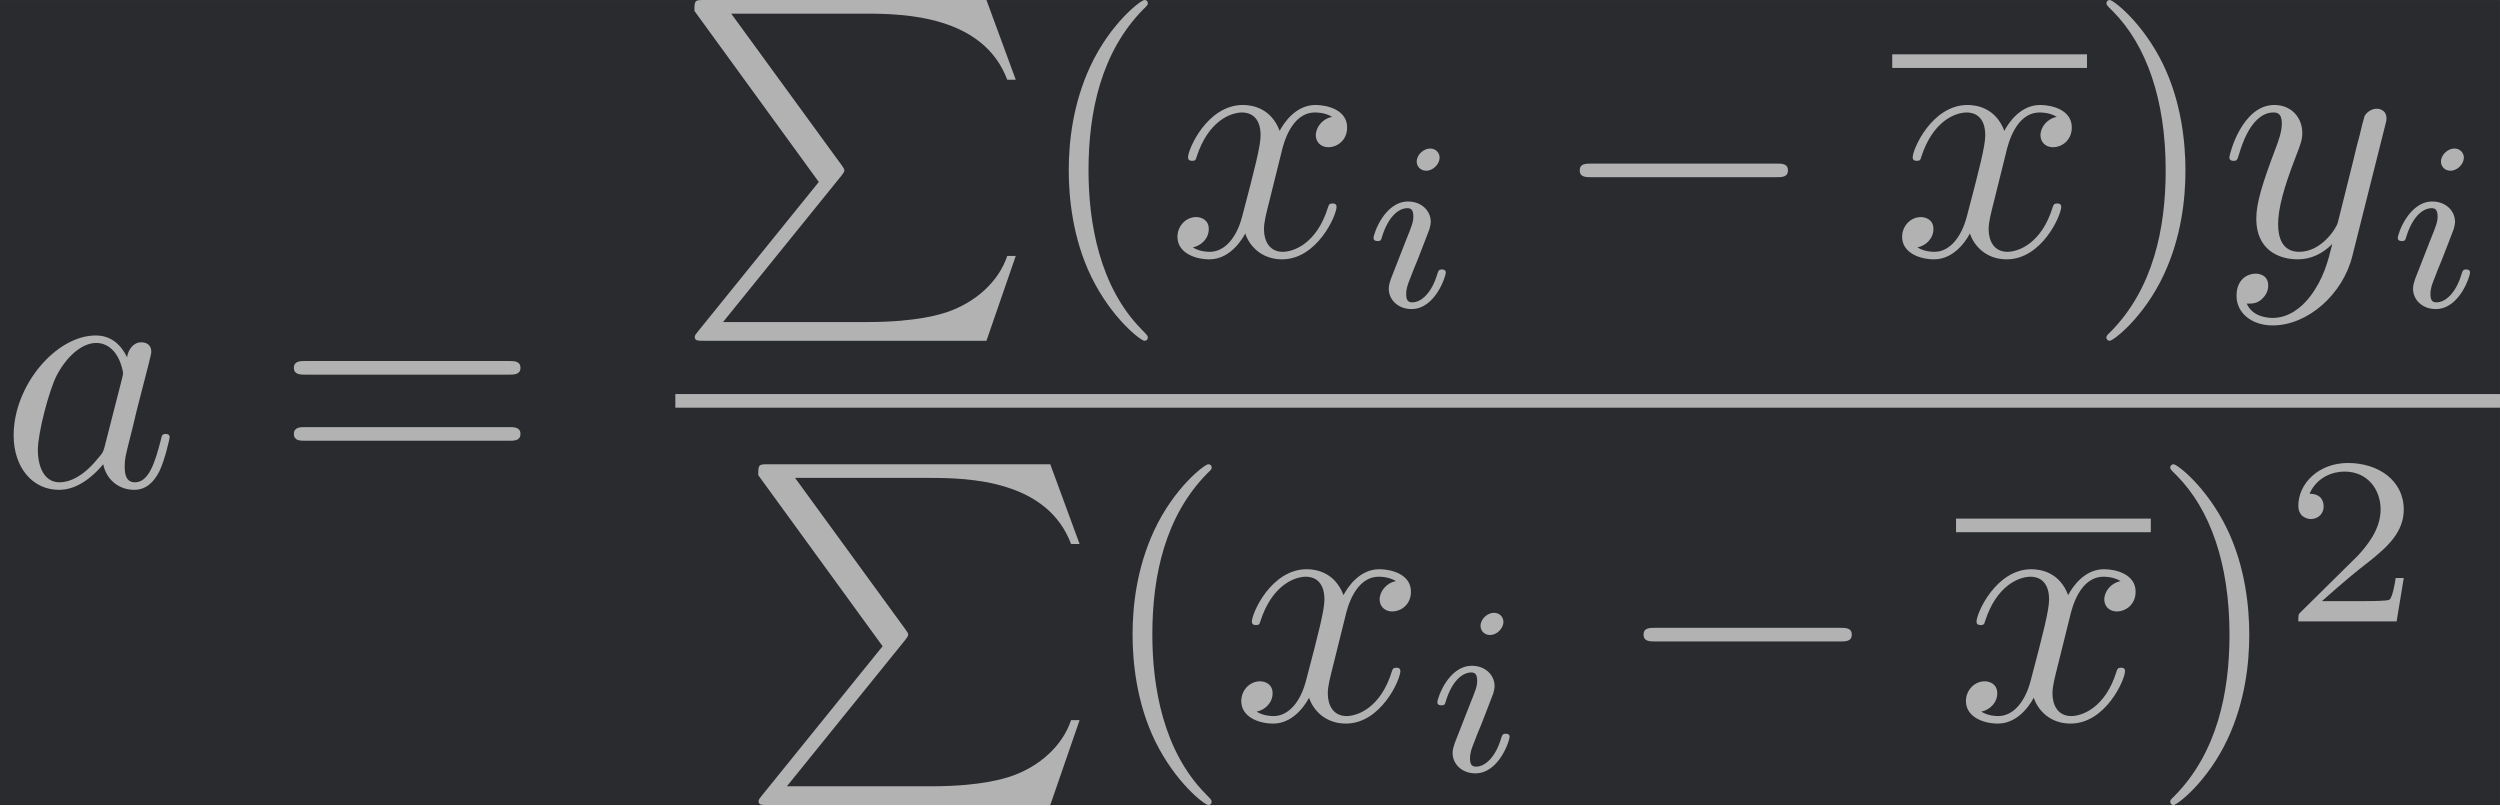
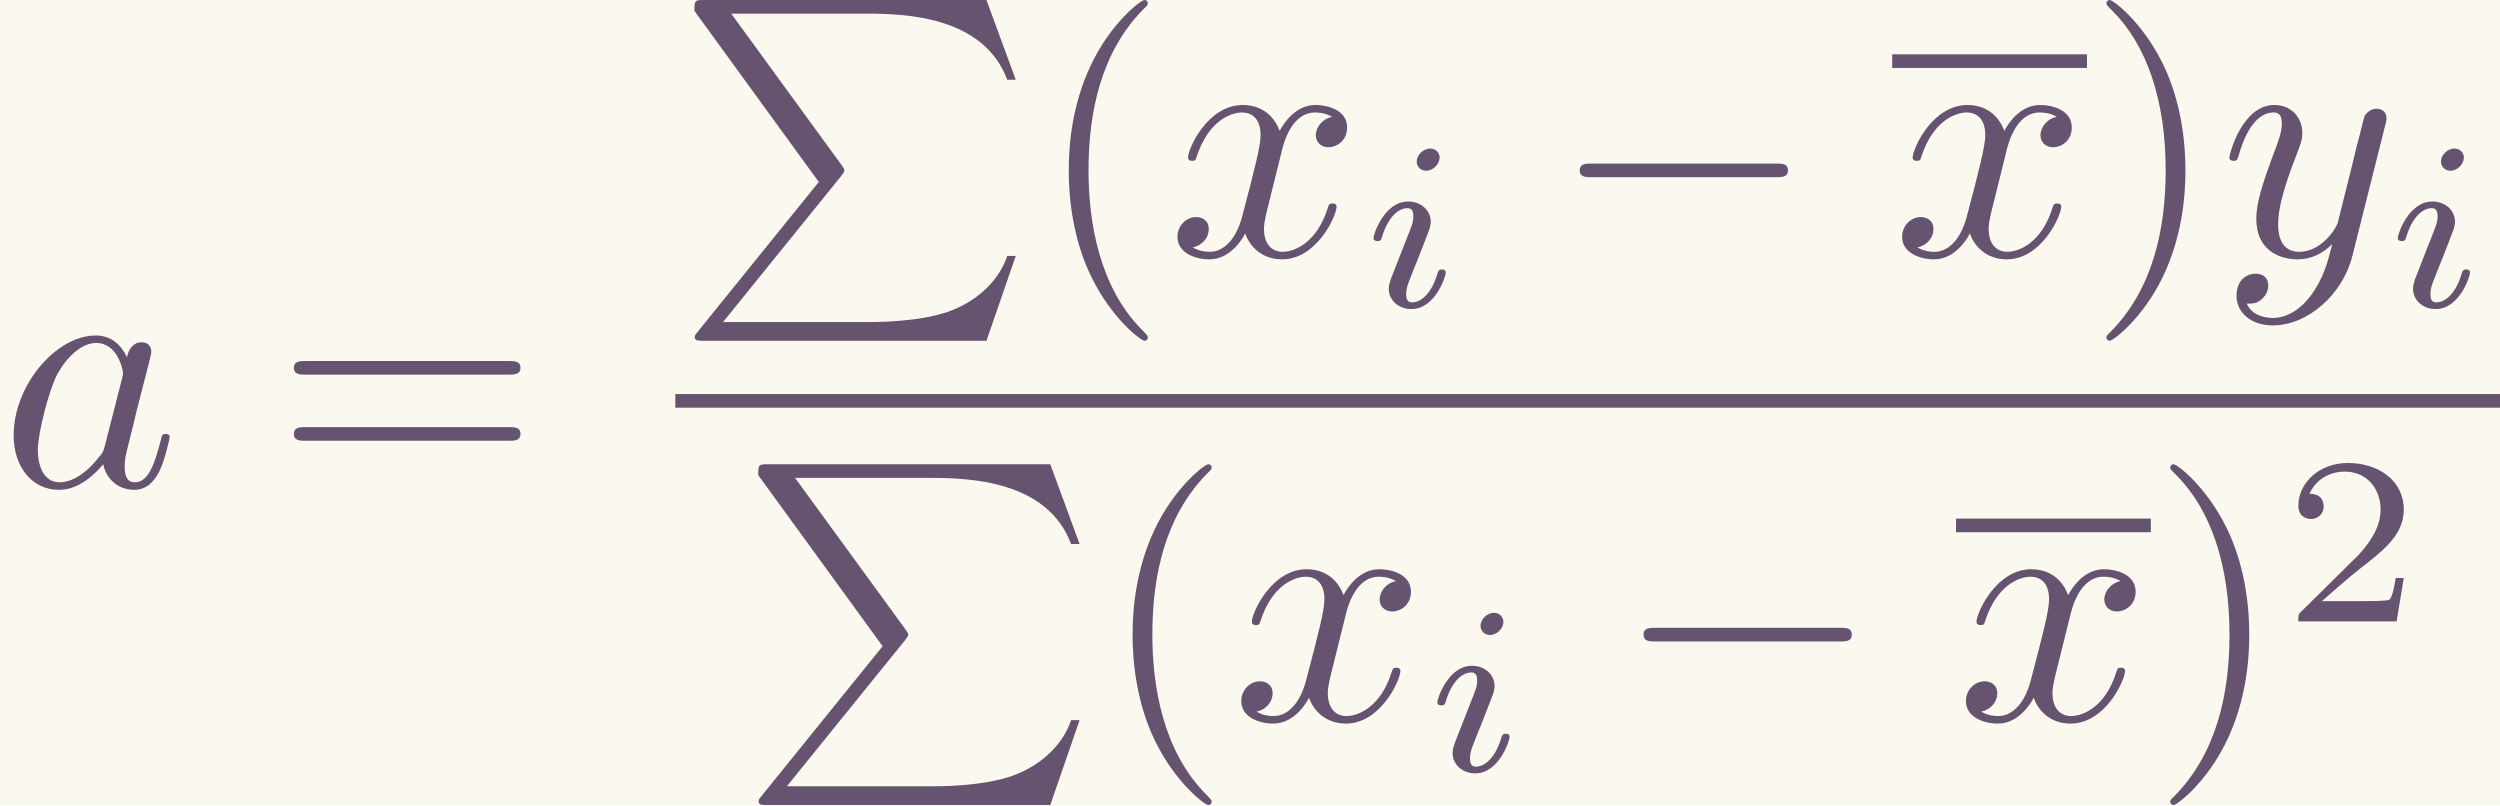
<svg xmlns="http://www.w3.org/2000/svg" xmlns:xlink="http://www.w3.org/1999/xlink" version="1.1" width="127.807pt" height="41.155pt" viewBox="344.217 32.07 127.807 41.155">
  <defs>
    <path id="g0-0" d="M6.565-2.291C6.735-2.291 6.914-2.291 6.914-2.491S6.735-2.69 6.565-2.69H1.176C1.006-2.69 .827-2.69 .827-2.491S1.006-2.291 1.176-2.291H6.565Z" />
    <path id="g2-105" d="M2.26-4.359C2.26-4.47 2.176-4.624 1.981-4.624C1.792-4.624 1.59-4.442 1.59-4.24C1.59-4.122 1.681-3.975 1.869-3.975C2.071-3.975 2.26-4.17 2.26-4.359ZM.837-.816C.809-.725 .774-.642 .774-.523C.774-.195 1.053 .07 1.437 .07C2.134 .07 2.441-.893 2.441-.997C2.441-1.088 2.35-1.088 2.329-1.088C2.232-1.088 2.225-1.046 2.197-.969C2.036-.411 1.73-.126 1.458-.126C1.318-.126 1.283-.216 1.283-.37C1.283-.53 1.332-.663 1.395-.816C1.465-1.004 1.541-1.193 1.618-1.374C1.681-1.541 1.932-2.176 1.96-2.26C1.981-2.329 2.001-2.413 2.001-2.483C2.001-2.81 1.723-3.075 1.339-3.075C.649-3.075 .328-2.127 .328-2.008C.328-1.918 .425-1.918 .446-1.918C.544-1.918 .551-1.953 .572-2.029C.753-2.629 1.06-2.88 1.318-2.88C1.43-2.88 1.492-2.824 1.492-2.636C1.492-2.476 1.451-2.371 1.276-1.939L.837-.816Z" />
    <path id="g3-40" d="M3.298 2.391C3.298 2.361 3.298 2.341 3.128 2.172C1.883 .917 1.564-.966 1.564-2.491C1.564-4.224 1.943-5.958 3.168-7.203C3.298-7.323 3.298-7.342 3.298-7.372C3.298-7.442 3.258-7.472 3.198-7.472C3.098-7.472 2.202-6.795 1.614-5.529C1.106-4.433 .986-3.328 .986-2.491C.986-1.714 1.096-.508 1.644 .618C2.242 1.843 3.098 2.491 3.198 2.491C3.258 2.491 3.298 2.461 3.298 2.391Z" />
    <path id="g3-41" d="M2.879-2.491C2.879-3.268 2.77-4.473 2.222-5.599C1.624-6.824 .767-7.472 .667-7.472C.608-7.472 .568-7.432 .568-7.372C.568-7.342 .568-7.323 .757-7.143C1.733-6.157 2.301-4.573 2.301-2.491C2.301-.787 1.933 .966 .697 2.222C.568 2.341 .568 2.361 .568 2.391C.568 2.451 .608 2.491 .667 2.491C.767 2.491 1.664 1.813 2.252 .548C2.76-.548 2.879-1.654 2.879-2.491Z" />
    <path id="g3-61" d="M6.844-3.258C6.994-3.258 7.183-3.258 7.183-3.457S6.994-3.656 6.854-3.656H.887C.747-3.656 .558-3.656 .558-3.457S.747-3.258 .897-3.258H6.844ZM6.854-1.325C6.994-1.325 7.183-1.325 7.183-1.524S6.994-1.724 6.844-1.724H.897C.747-1.724 .558-1.724 .558-1.524S.747-1.325 .887-1.325H6.854Z" />
    <path id="g4-50" d="M3.522-1.269H3.285C3.264-1.116 3.194-.704 3.103-.635C3.048-.593 2.511-.593 2.413-.593H1.13C1.862-1.241 2.106-1.437 2.525-1.764C3.041-2.176 3.522-2.608 3.522-3.271C3.522-4.115 2.783-4.631 1.89-4.631C1.025-4.631 .439-4.024 .439-3.382C.439-3.027 .739-2.992 .809-2.992C.976-2.992 1.179-3.11 1.179-3.361C1.179-3.487 1.13-3.731 .767-3.731C.983-4.226 1.458-4.38 1.785-4.38C2.483-4.38 2.845-3.836 2.845-3.271C2.845-2.664 2.413-2.183 2.19-1.932L.509-.272C.439-.209 .439-.195 .439 0H3.313L3.522-1.269Z" />
    <path id="g5-80" d="M4.194 5.32L.658 9.694C.578 9.793 .568 9.813 .568 9.853C.568 9.963 .658 9.963 .837 9.963H9.096L9.953 7.482H9.704C9.455 8.229 8.787 8.837 7.94 9.126C7.781 9.176 7.093 9.415 5.629 9.415H1.395L4.852 5.141C4.922 5.051 4.941 5.021 4.941 4.981S4.932 4.932 4.872 4.842L1.634 .399H5.579C6.715 .399 9.006 .468 9.704 2.331H9.953L9.096 0H.837C.568 0 .558 .01 .558 .319L4.194 5.32Z" />
    <path id="g1-97" d="M3.716-3.766C3.537-4.134 3.248-4.403 2.8-4.403C1.634-4.403 .399-2.939 .399-1.484C.399-.548 .946 .11 1.724 .11C1.923 .11 2.421 .07 3.019-.638C3.098-.219 3.447 .11 3.925 .11C4.274 .11 4.503-.12 4.663-.438C4.832-.797 4.961-1.405 4.961-1.425C4.961-1.524 4.872-1.524 4.842-1.524C4.742-1.524 4.732-1.484 4.702-1.345C4.533-.697 4.354-.11 3.945-.11C3.676-.11 3.646-.369 3.646-.568C3.646-.787 3.666-.867 3.776-1.305C3.885-1.724 3.905-1.823 3.995-2.202L4.354-3.597C4.423-3.875 4.423-3.895 4.423-3.935C4.423-4.105 4.304-4.204 4.134-4.204C3.895-4.204 3.746-3.985 3.716-3.766ZM3.068-1.186C3.019-1.006 3.019-.986 2.869-.817C2.431-.269 2.022-.11 1.743-.11C1.245-.11 1.106-.658 1.106-1.046C1.106-1.544 1.425-2.77 1.654-3.228C1.963-3.816 2.411-4.184 2.809-4.184C3.457-4.184 3.597-3.367 3.597-3.308S3.577-3.188 3.567-3.138L3.068-1.186Z" />
    <path id="g1-120" d="M3.328-3.009C3.387-3.268 3.616-4.184 4.314-4.184C4.364-4.184 4.603-4.184 4.812-4.055C4.533-4.005 4.334-3.756 4.334-3.517C4.334-3.357 4.443-3.168 4.712-3.168C4.932-3.168 5.25-3.347 5.25-3.746C5.25-4.264 4.663-4.403 4.324-4.403C3.746-4.403 3.397-3.875 3.278-3.646C3.029-4.304 2.491-4.403 2.202-4.403C1.166-4.403 .598-3.118 .598-2.869C.598-2.77 .697-2.77 .717-2.77C.797-2.77 .827-2.79 .847-2.879C1.186-3.935 1.843-4.184 2.182-4.184C2.371-4.184 2.72-4.095 2.72-3.517C2.72-3.208 2.55-2.54 2.182-1.146C2.022-.528 1.674-.11 1.235-.11C1.176-.11 .946-.11 .737-.239C.986-.289 1.205-.498 1.205-.777C1.205-1.046 .986-1.126 .837-1.126C.538-1.126 .289-.867 .289-.548C.289-.09 .787 .11 1.225 .11C1.883 .11 2.242-.588 2.271-.648C2.391-.279 2.75 .11 3.347 .11C4.374 .11 4.941-1.176 4.941-1.425C4.941-1.524 4.852-1.524 4.822-1.524C4.732-1.524 4.712-1.484 4.692-1.415C4.364-.349 3.686-.11 3.367-.11C2.979-.11 2.819-.428 2.819-.767C2.819-.986 2.879-1.205 2.989-1.644L3.328-3.009Z" />
    <path id="g1-121" d="M4.842-3.796C4.882-3.935 4.882-3.955 4.882-4.025C4.882-4.204 4.742-4.294 4.593-4.294C4.493-4.294 4.334-4.234 4.244-4.085C4.224-4.035 4.144-3.726 4.105-3.547C4.035-3.288 3.965-3.019 3.905-2.75L3.457-.956C3.417-.807 2.989-.11 2.331-.11C1.823-.11 1.714-.548 1.714-.917C1.714-1.375 1.883-1.993 2.222-2.869C2.381-3.278 2.421-3.387 2.421-3.587C2.421-4.035 2.102-4.403 1.604-4.403C.658-4.403 .289-2.959 .289-2.869C.289-2.77 .389-2.77 .408-2.77C.508-2.77 .518-2.79 .568-2.949C.837-3.885 1.235-4.184 1.574-4.184C1.654-4.184 1.823-4.184 1.823-3.866C1.823-3.616 1.724-3.357 1.654-3.168C1.255-2.112 1.076-1.544 1.076-1.076C1.076-.189 1.704 .11 2.291 .11C2.68 .11 3.019-.06 3.298-.339C3.168 .179 3.049 .667 2.65 1.196C2.391 1.534 2.012 1.823 1.554 1.823C1.415 1.823 .966 1.793 .797 1.405C.956 1.405 1.086 1.405 1.225 1.285C1.325 1.196 1.425 1.066 1.425 .877C1.425 .568 1.156 .528 1.056 .528C.827 .528 .498 .687 .498 1.176C.498 1.674 .936 2.042 1.554 2.042C2.58 2.042 3.606 1.136 3.885 .01L4.842-3.796Z" />
  </defs>
  <g id="page1" transform="matrix(1.748571 0 0 1.748571 0 0)">
-     <rect x="196.856" y="18.341" width="73.092" height="23.536" fill="#292b2e" />
-     <g fill="#b2b2b2">
+     <rect x="196.856" y="18.341" width="73.092" height="23.536" fill="#fbf8ef" />
+     <g fill="#655370">
      <use x="196.856" y="32.552" xlink:href="#g1-97" />
      <use x="204.89" y="32.552" xlink:href="#g3-61" />
      <use x="216.601" y="18.341" xlink:href="#g5-80" />
      <use x="227.117" y="25.813" xlink:href="#g3-40" />
      <use x="230.992" y="25.813" xlink:href="#g1-120" />
      <use x="236.686" y="27.307" xlink:href="#g2-105" />
      <use x="242.216" y="25.813" xlink:href="#g0-0" />
    </g>
-     <rect x="252.179" y="19.929" height=".398" width="5.694" fill="#b2b2b2" />
-     <g fill="#b2b2b2">
+     <rect x="252.179" y="19.929" height=".398" width="5.694" fill="#655370" />
+     <g fill="#655370">
      <use x="252.179" y="25.813" xlink:href="#g1-120" />
      <use x="257.873" y="25.813" xlink:href="#g3-41" />
      <use x="261.747" y="25.813" xlink:href="#g1-121" />
      <use x="266.632" y="27.307" xlink:href="#g2-105" />
    </g>
-     <rect x="216.601" y="29.862" height=".398" width="53.347" fill="#b2b2b2" />
-     <g fill="#b2b2b2">
+     <rect x="216.601" y="29.862" height=".398" width="53.347" fill="#655370" />
+     <g fill="#655370">
      <use x="218.467" y="31.914" xlink:href="#g5-80" />
      <use x="228.983" y="39.386" xlink:href="#g3-40" />
      <use x="232.858" y="39.386" xlink:href="#g1-120" />
      <use x="238.552" y="40.881" xlink:href="#g2-105" />
      <use x="244.082" y="39.386" xlink:href="#g0-0" />
    </g>
-     <rect x="254.045" y="33.503" height=".398" width="5.694" fill="#b2b2b2" />
-     <g fill="#b2b2b2">
+     <rect x="254.045" y="33.503" height=".398" width="5.694" fill="#655370" />
+     <g fill="#655370">
      <use x="254.045" y="39.386" xlink:href="#g1-120" />
      <use x="259.739" y="39.386" xlink:href="#g3-41" />
      <use x="263.613" y="36.508" xlink:href="#g4-50" />
    </g>
  </g>
</svg>
